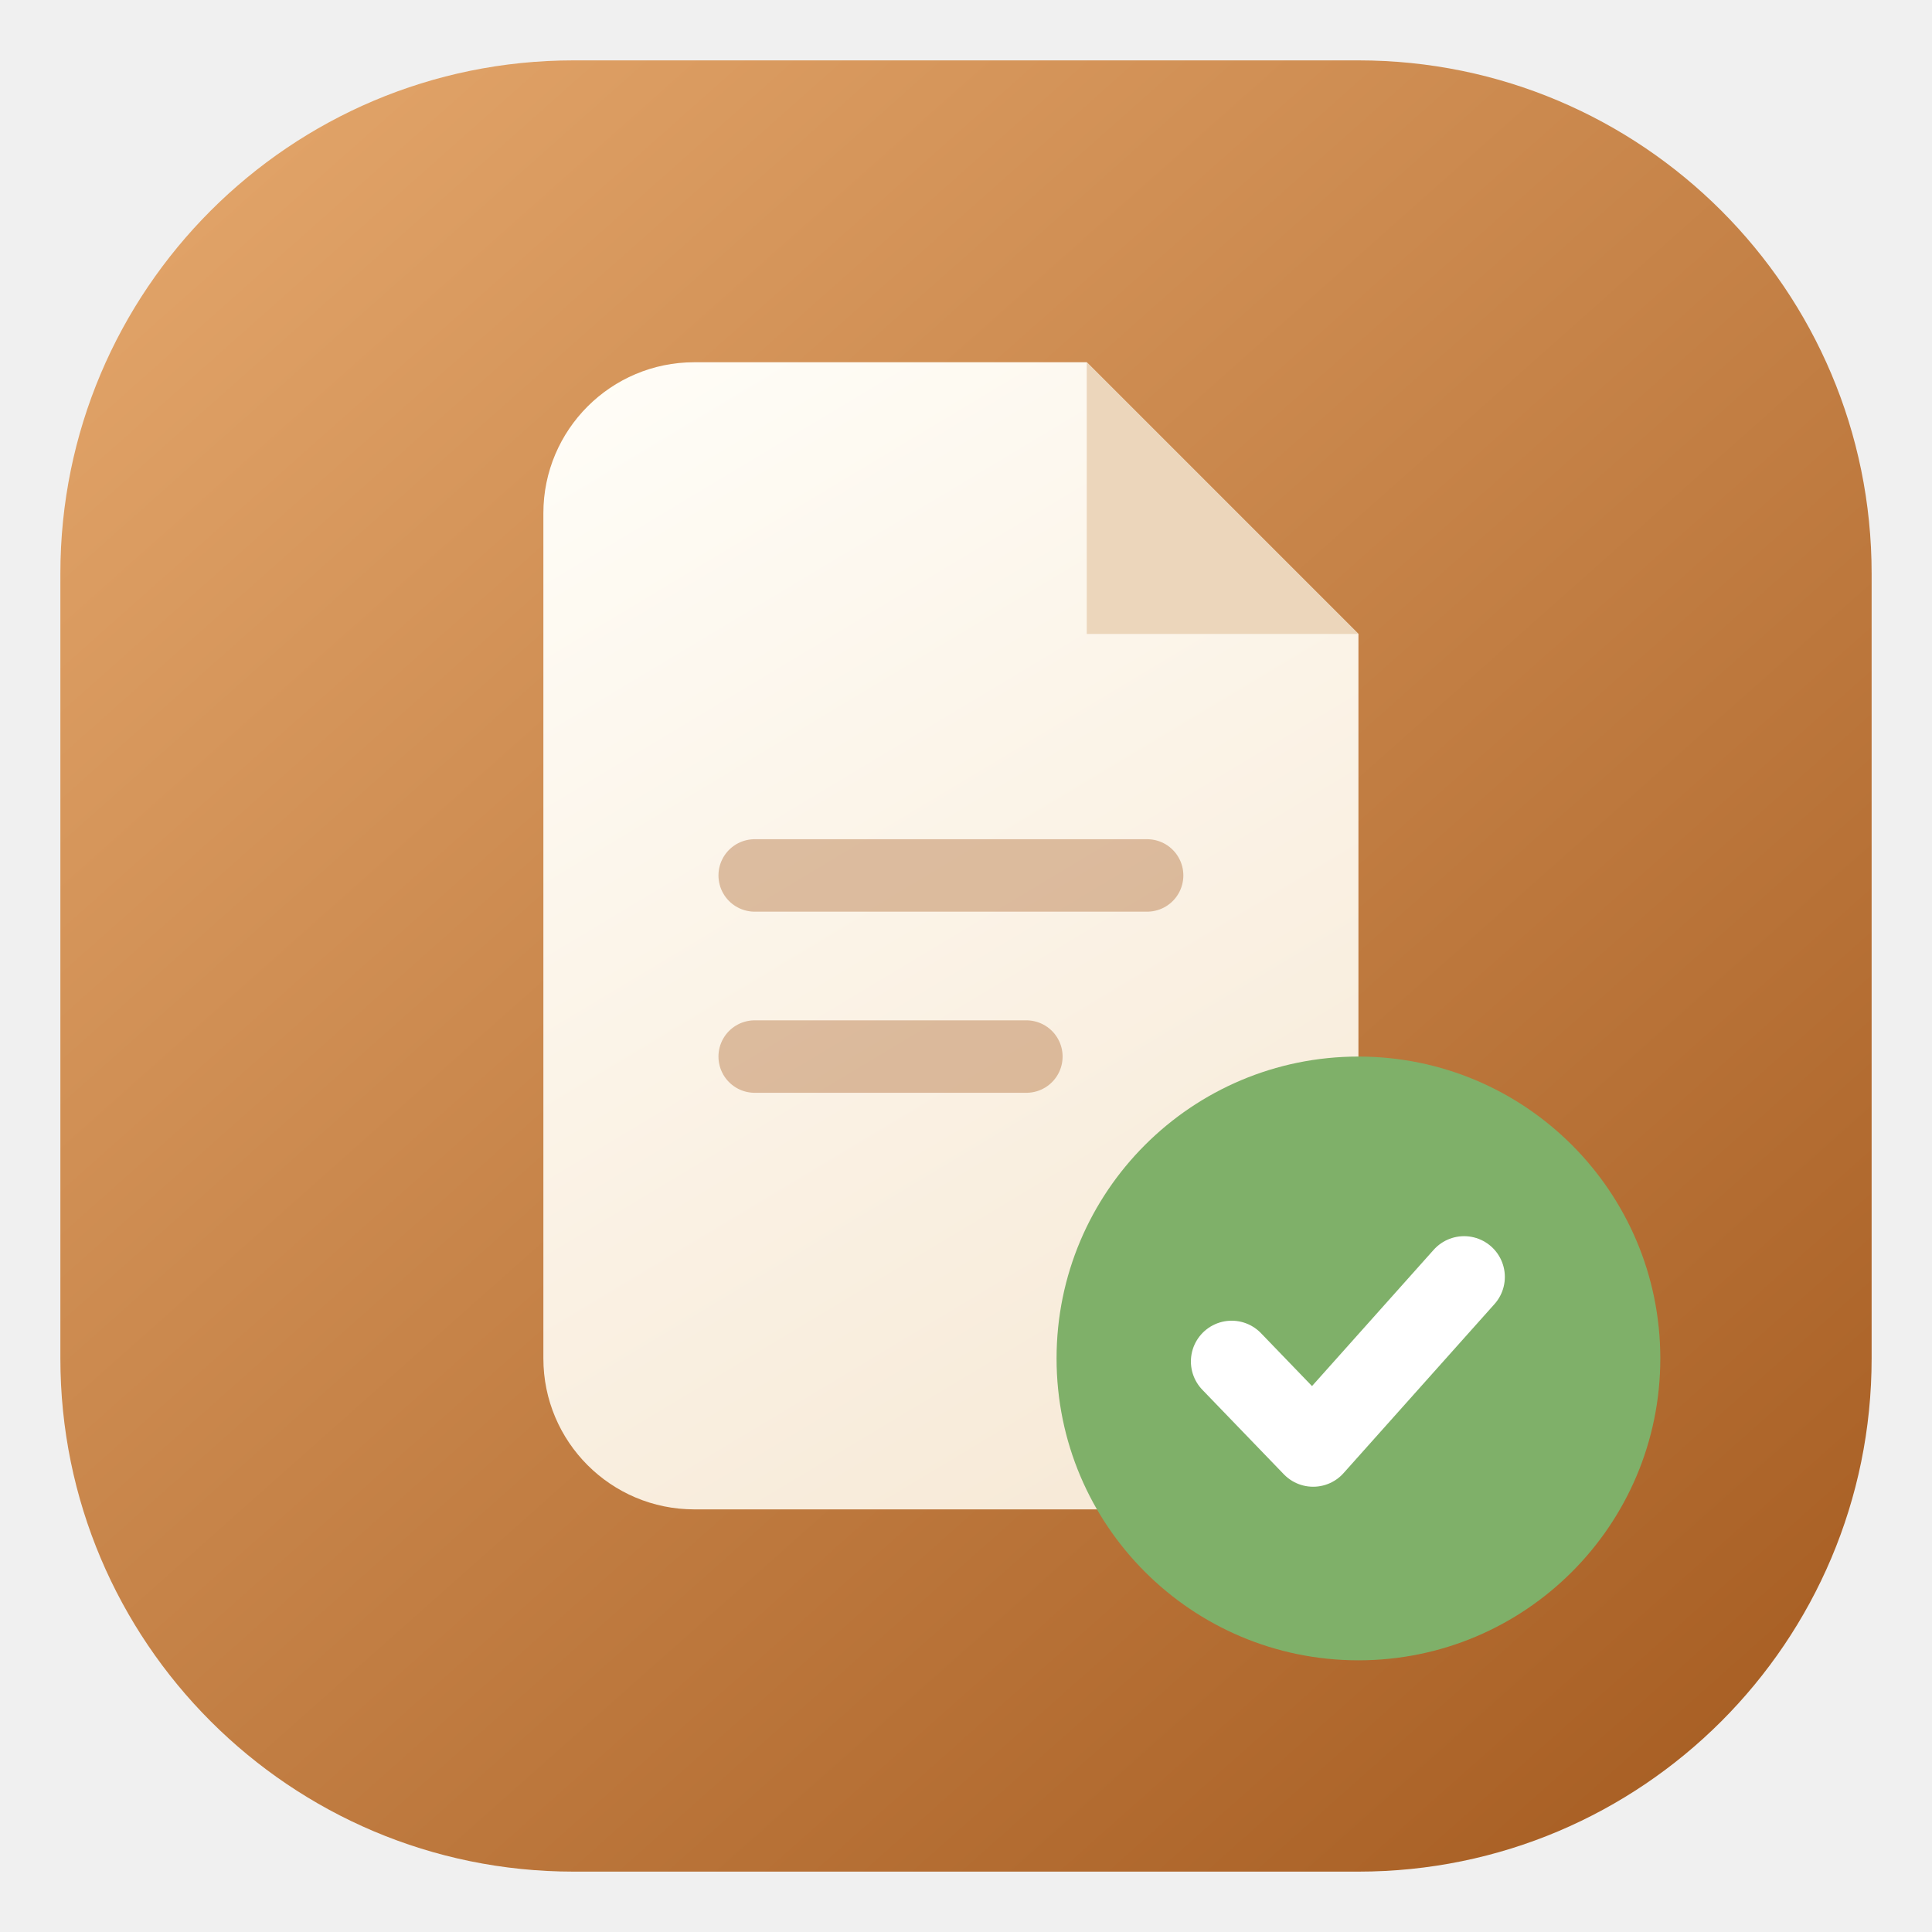
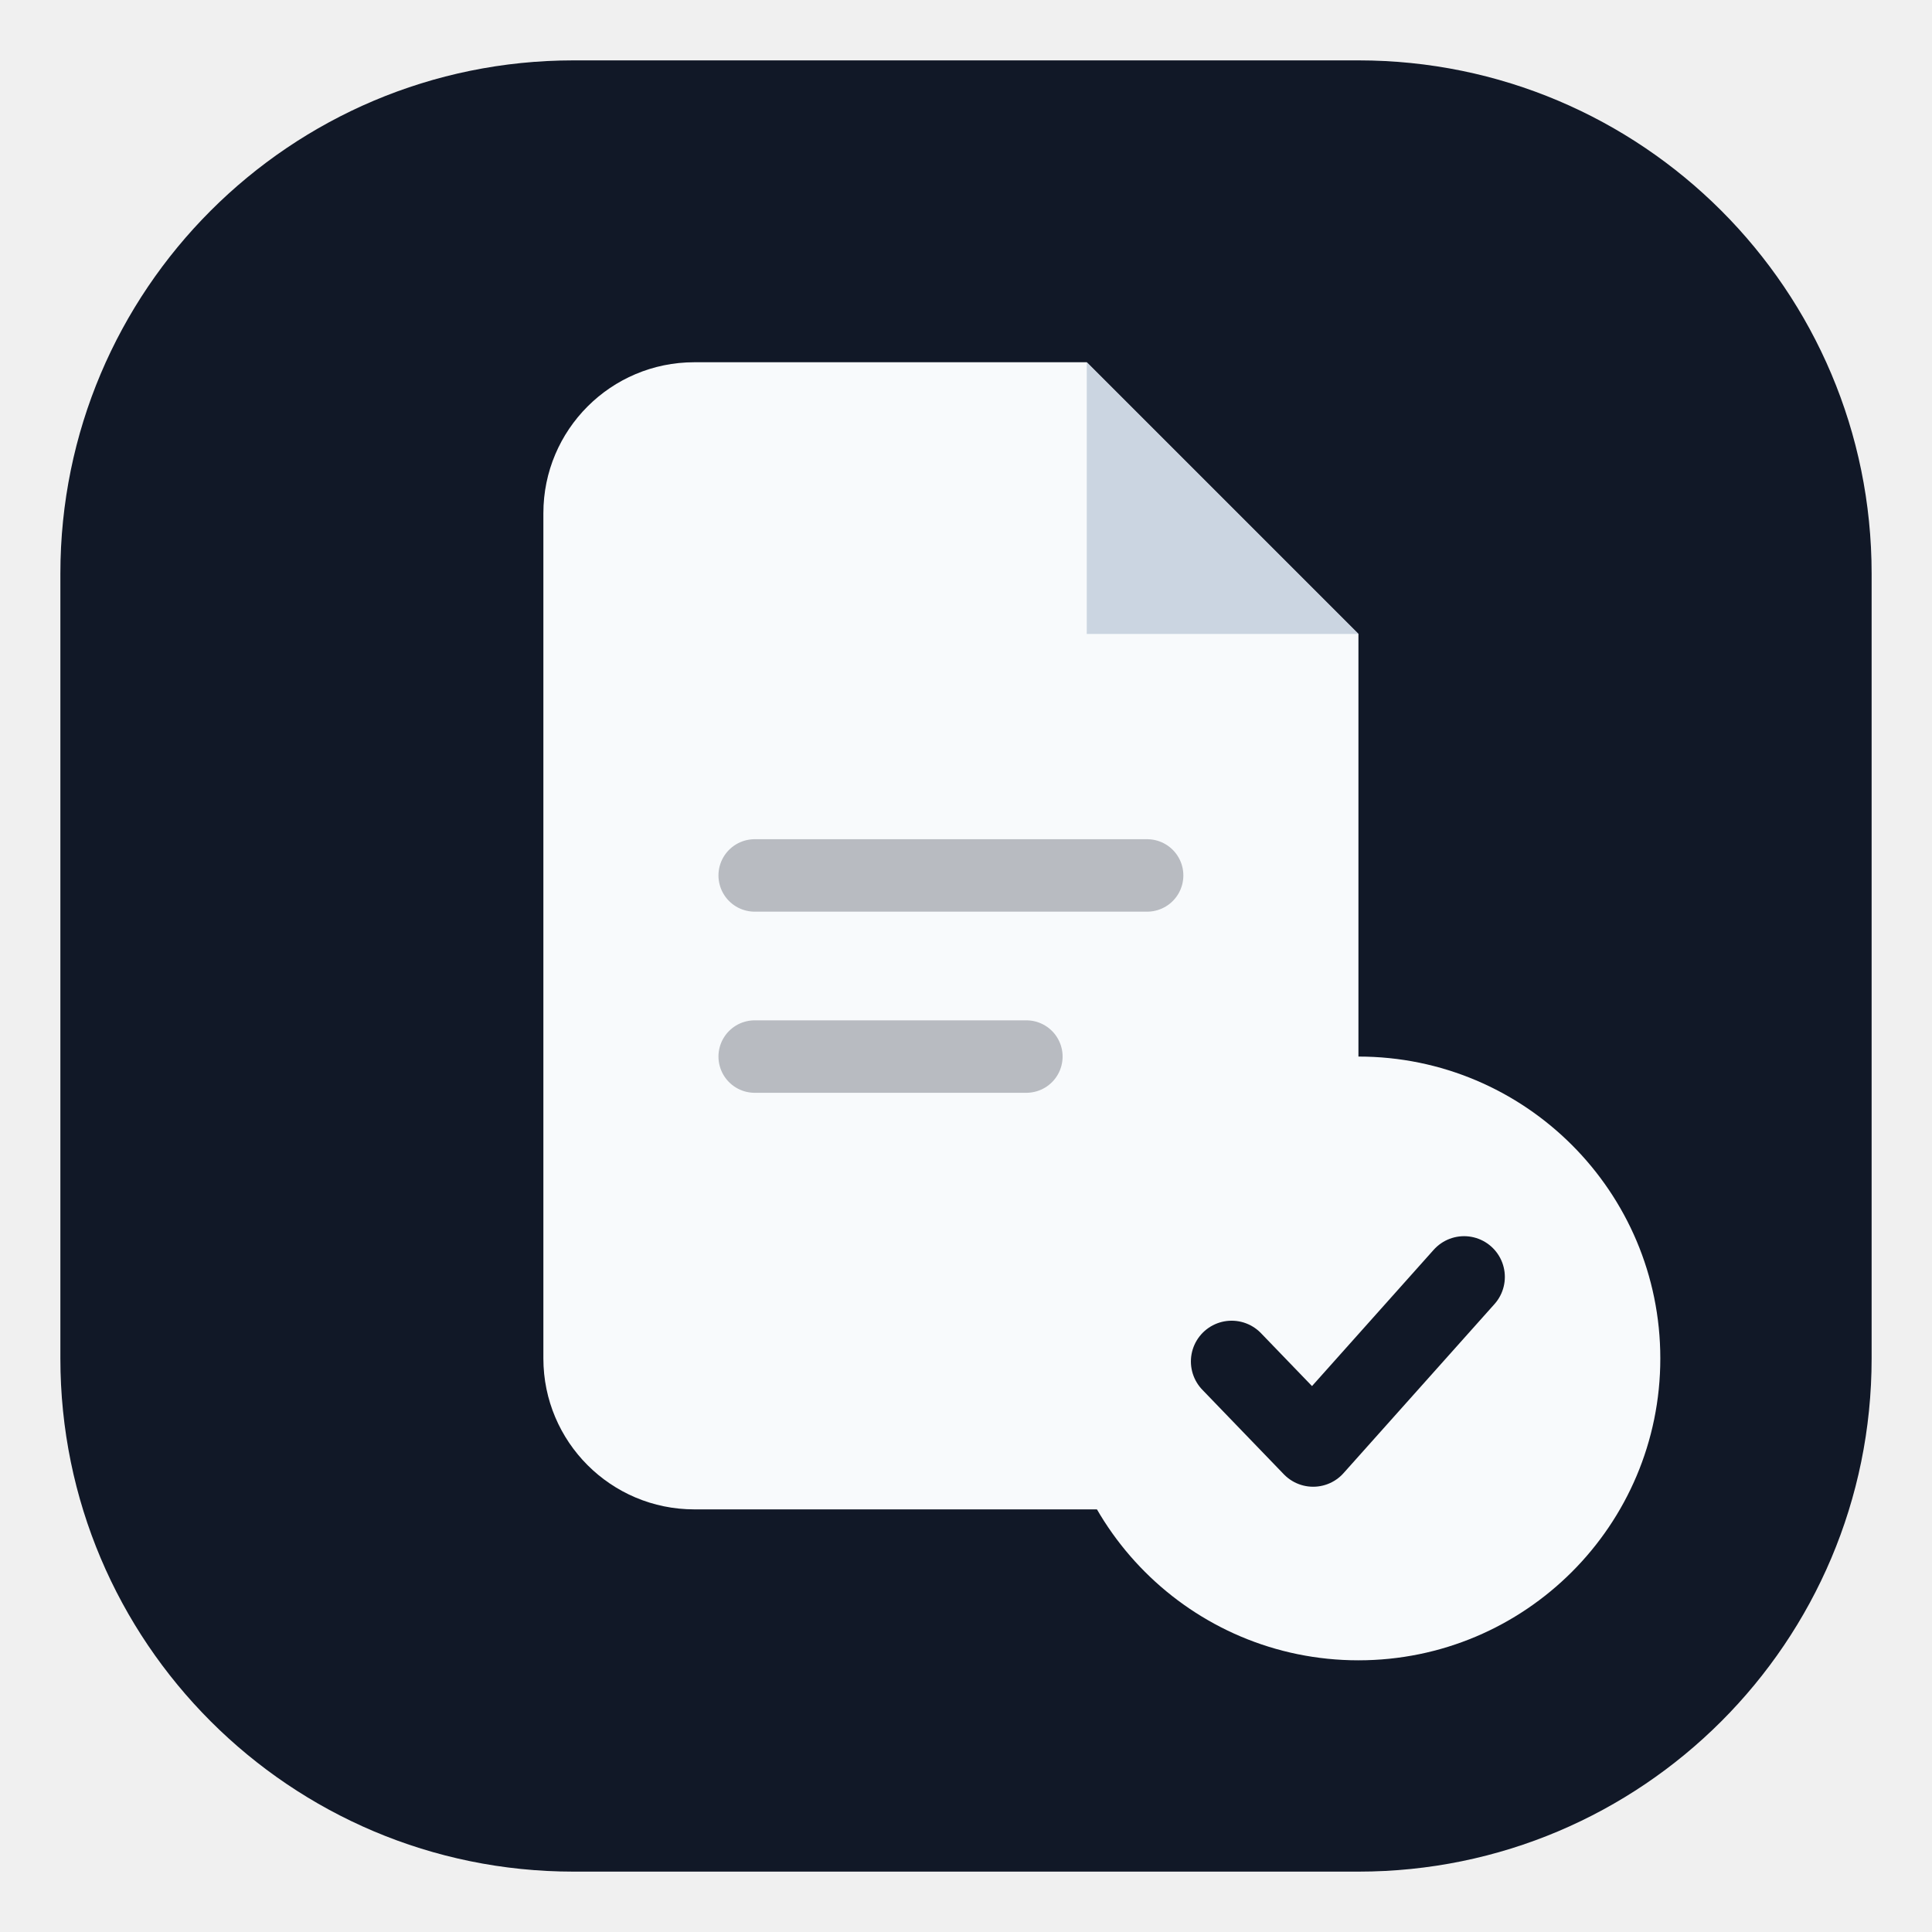
<svg xmlns="http://www.w3.org/2000/svg" viewBox="0 0 64 64" role="img" aria-label="Docxzal">
-   <defs>
-     <linearGradient id="docxzalMark" x1="8" y1="6" x2="56" y2="60" gradientUnits="userSpaceOnUse">
-       <stop offset="0" stop-color="#e0a267" />
-       <stop offset="1" stop-color="#a85f24" />
-     </linearGradient>
-     <linearGradient id="docxzalPage" x1="20" y1="12" x2="44" y2="52" gradientUnits="userSpaceOnUse">
-       <stop offset="0" stop-color="#fffdf7" />
-       <stop offset="1" stop-color="#f6e7d3" />
-     </linearGradient>
-   </defs>
-   <rect x="2" y="2" width="60" height="60" rx="17" fill="url(#docxzalMark)" />
-   <path d="M23 12h13l9 9v24a5 5 0 0 1-5 5H23a5 5 0 0 1-5-5V17a5 5 0 0 1 5-5Z" fill="url(#docxzalPage)" />
-   <path d="M36 12v9h9" fill="#ecd6bb" />
-   <path d="M25 29h13M25 35h9" stroke="#a85f24" stroke-width="2.4" stroke-linecap="round" opacity=".38" />
-   <circle cx="45" cy="45" r="10" fill="#7fb069" />
-   <path d="m40.8 45.1 2.7 2.8 5-5.6" fill="none" stroke="#fff" stroke-width="2.7" stroke-linecap="round" stroke-linejoin="round" />
+   <rect x="2" y="2" width="60" height="60" rx="17" fill="#111827" />
+   <path d="M23 12h13l9 9v24a5 5 0 0 1-5 5H23a5 5 0 0 1-5-5V17a5 5 0 0 1 5-5Z" fill="#f8fafc" />
+   <path d="M36 12v9h9" fill="#cbd5e1" />
+   <path d="M25 29h13M25 35h9" stroke="#111827" stroke-width="2.4" stroke-linecap="round" opacity=".28" />
+   <circle cx="45" cy="45" r="10" fill="#f8fafc" />
+   <path d="m40.8 45.1 2.7 2.8 5-5.6" fill="none" stroke="#111827" stroke-width="2.7" stroke-linecap="round" stroke-linejoin="round" />
</svg>
